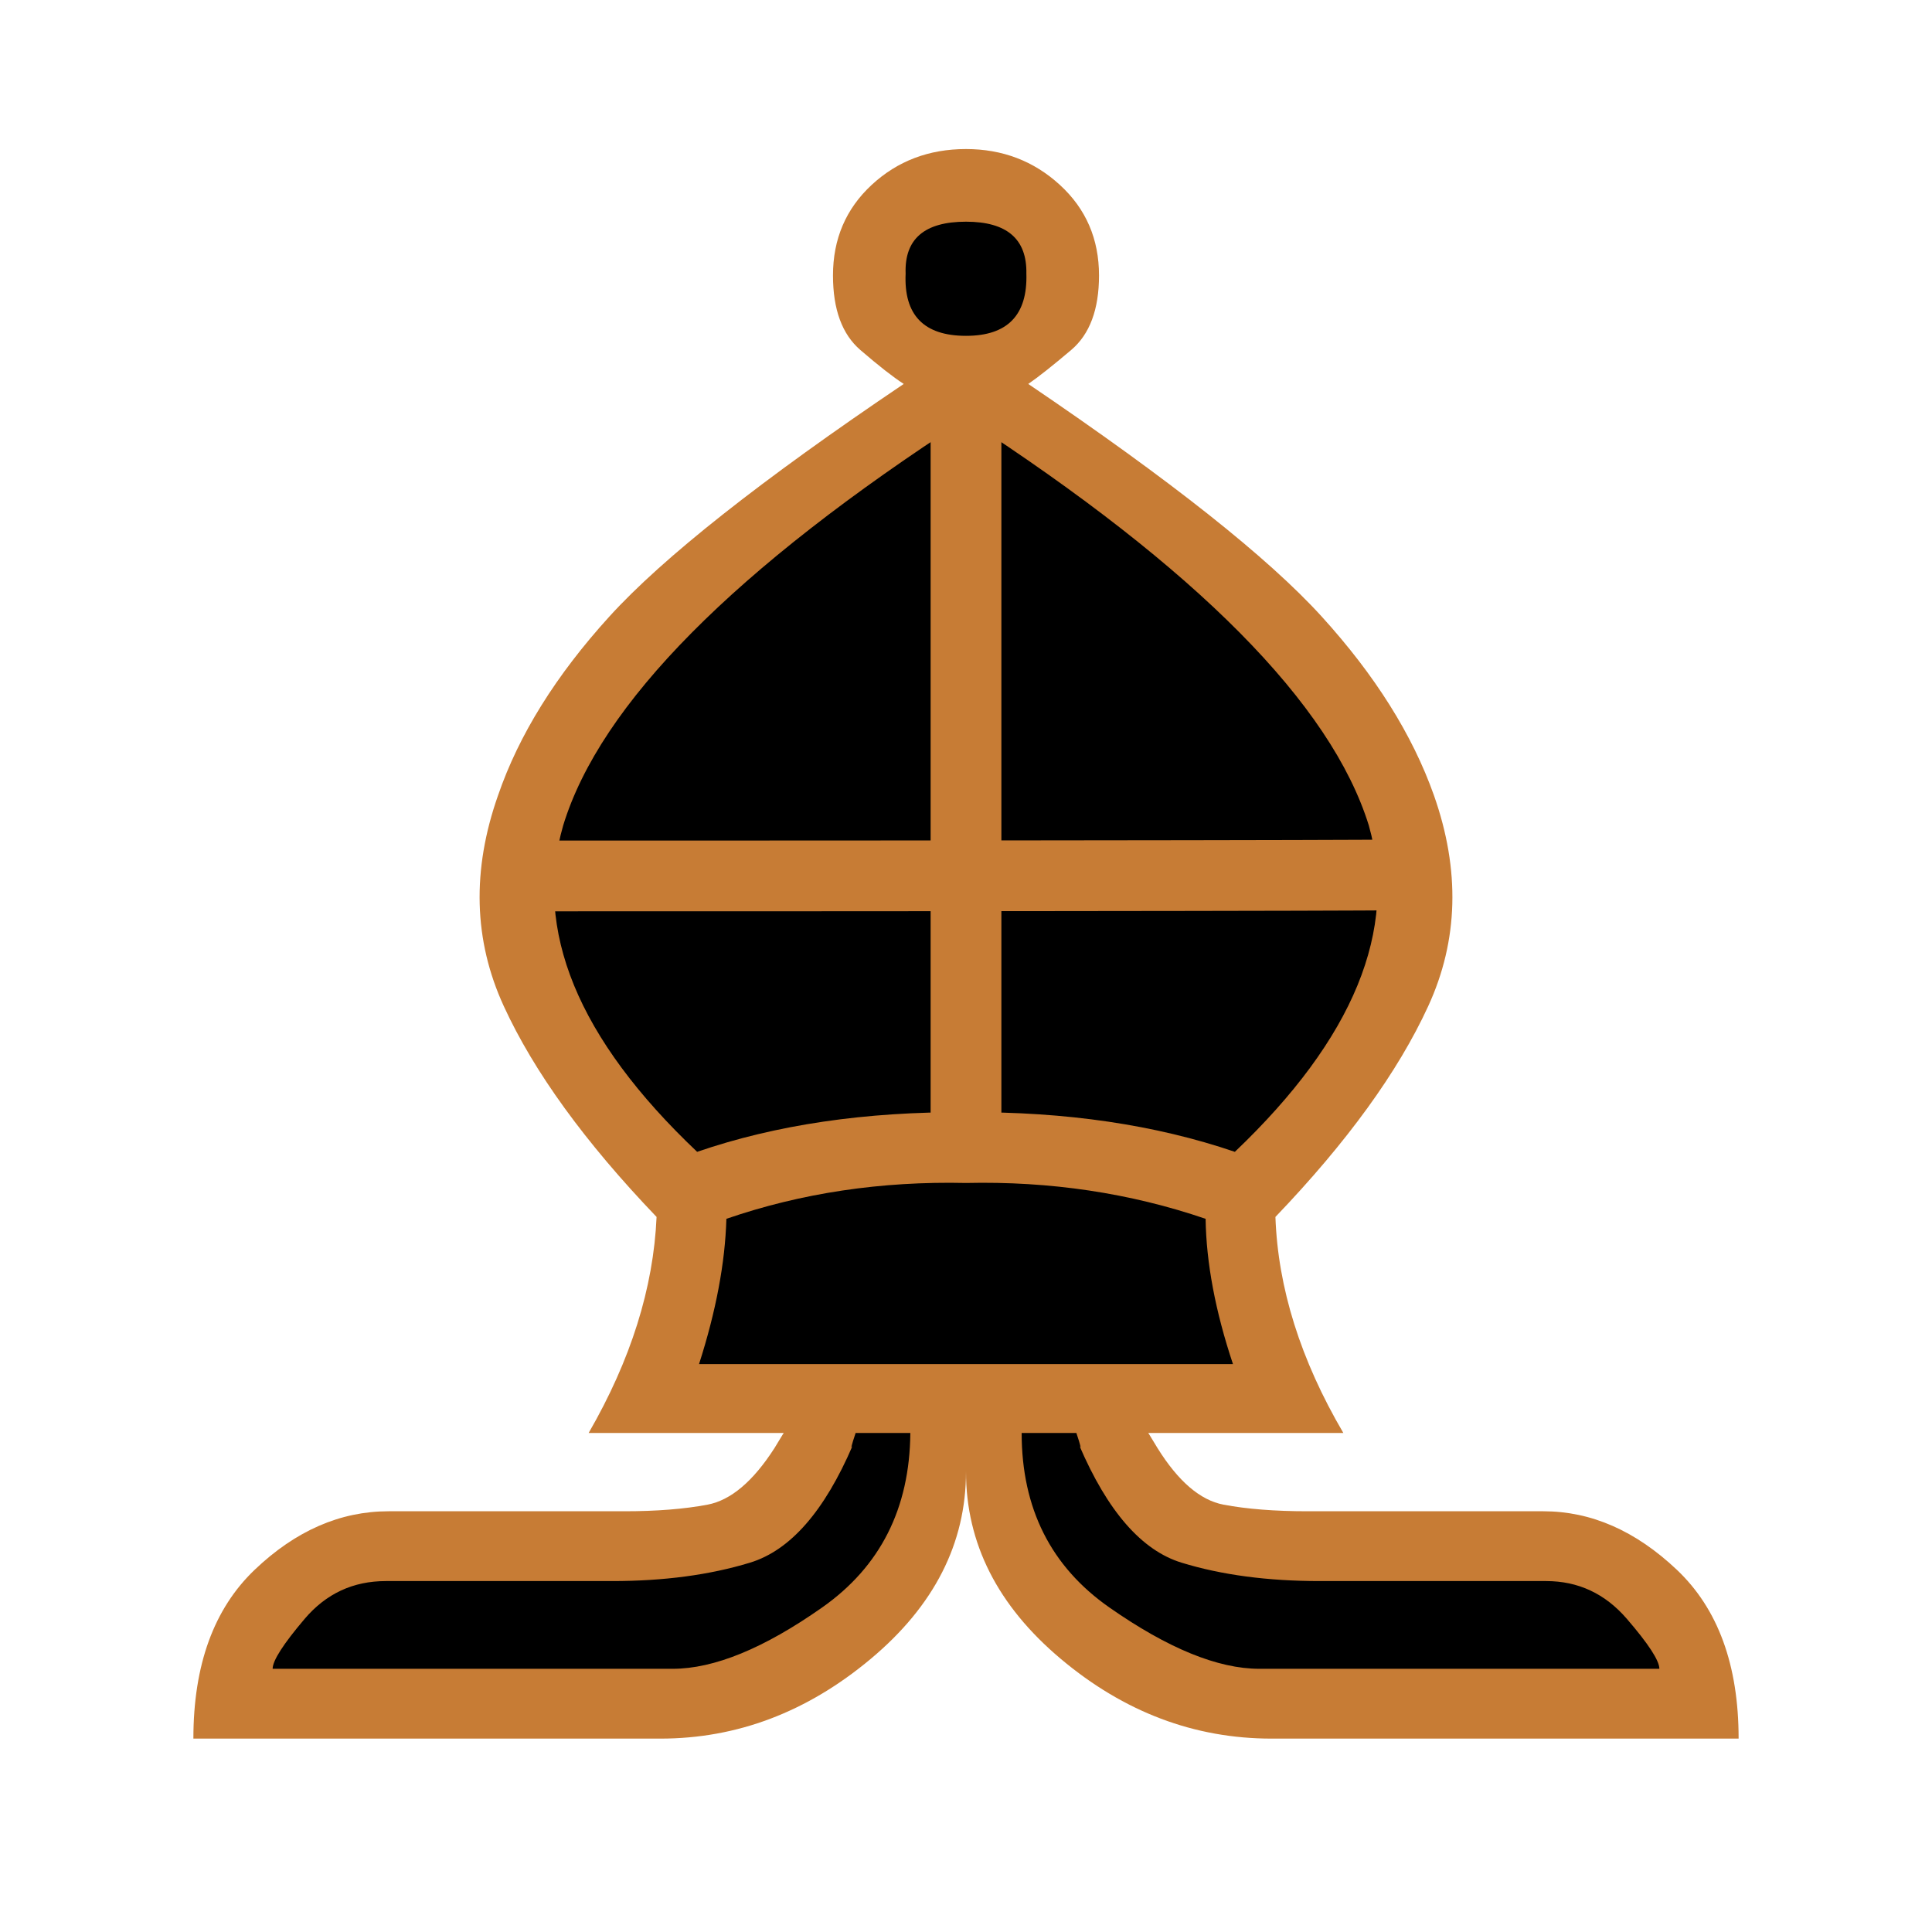
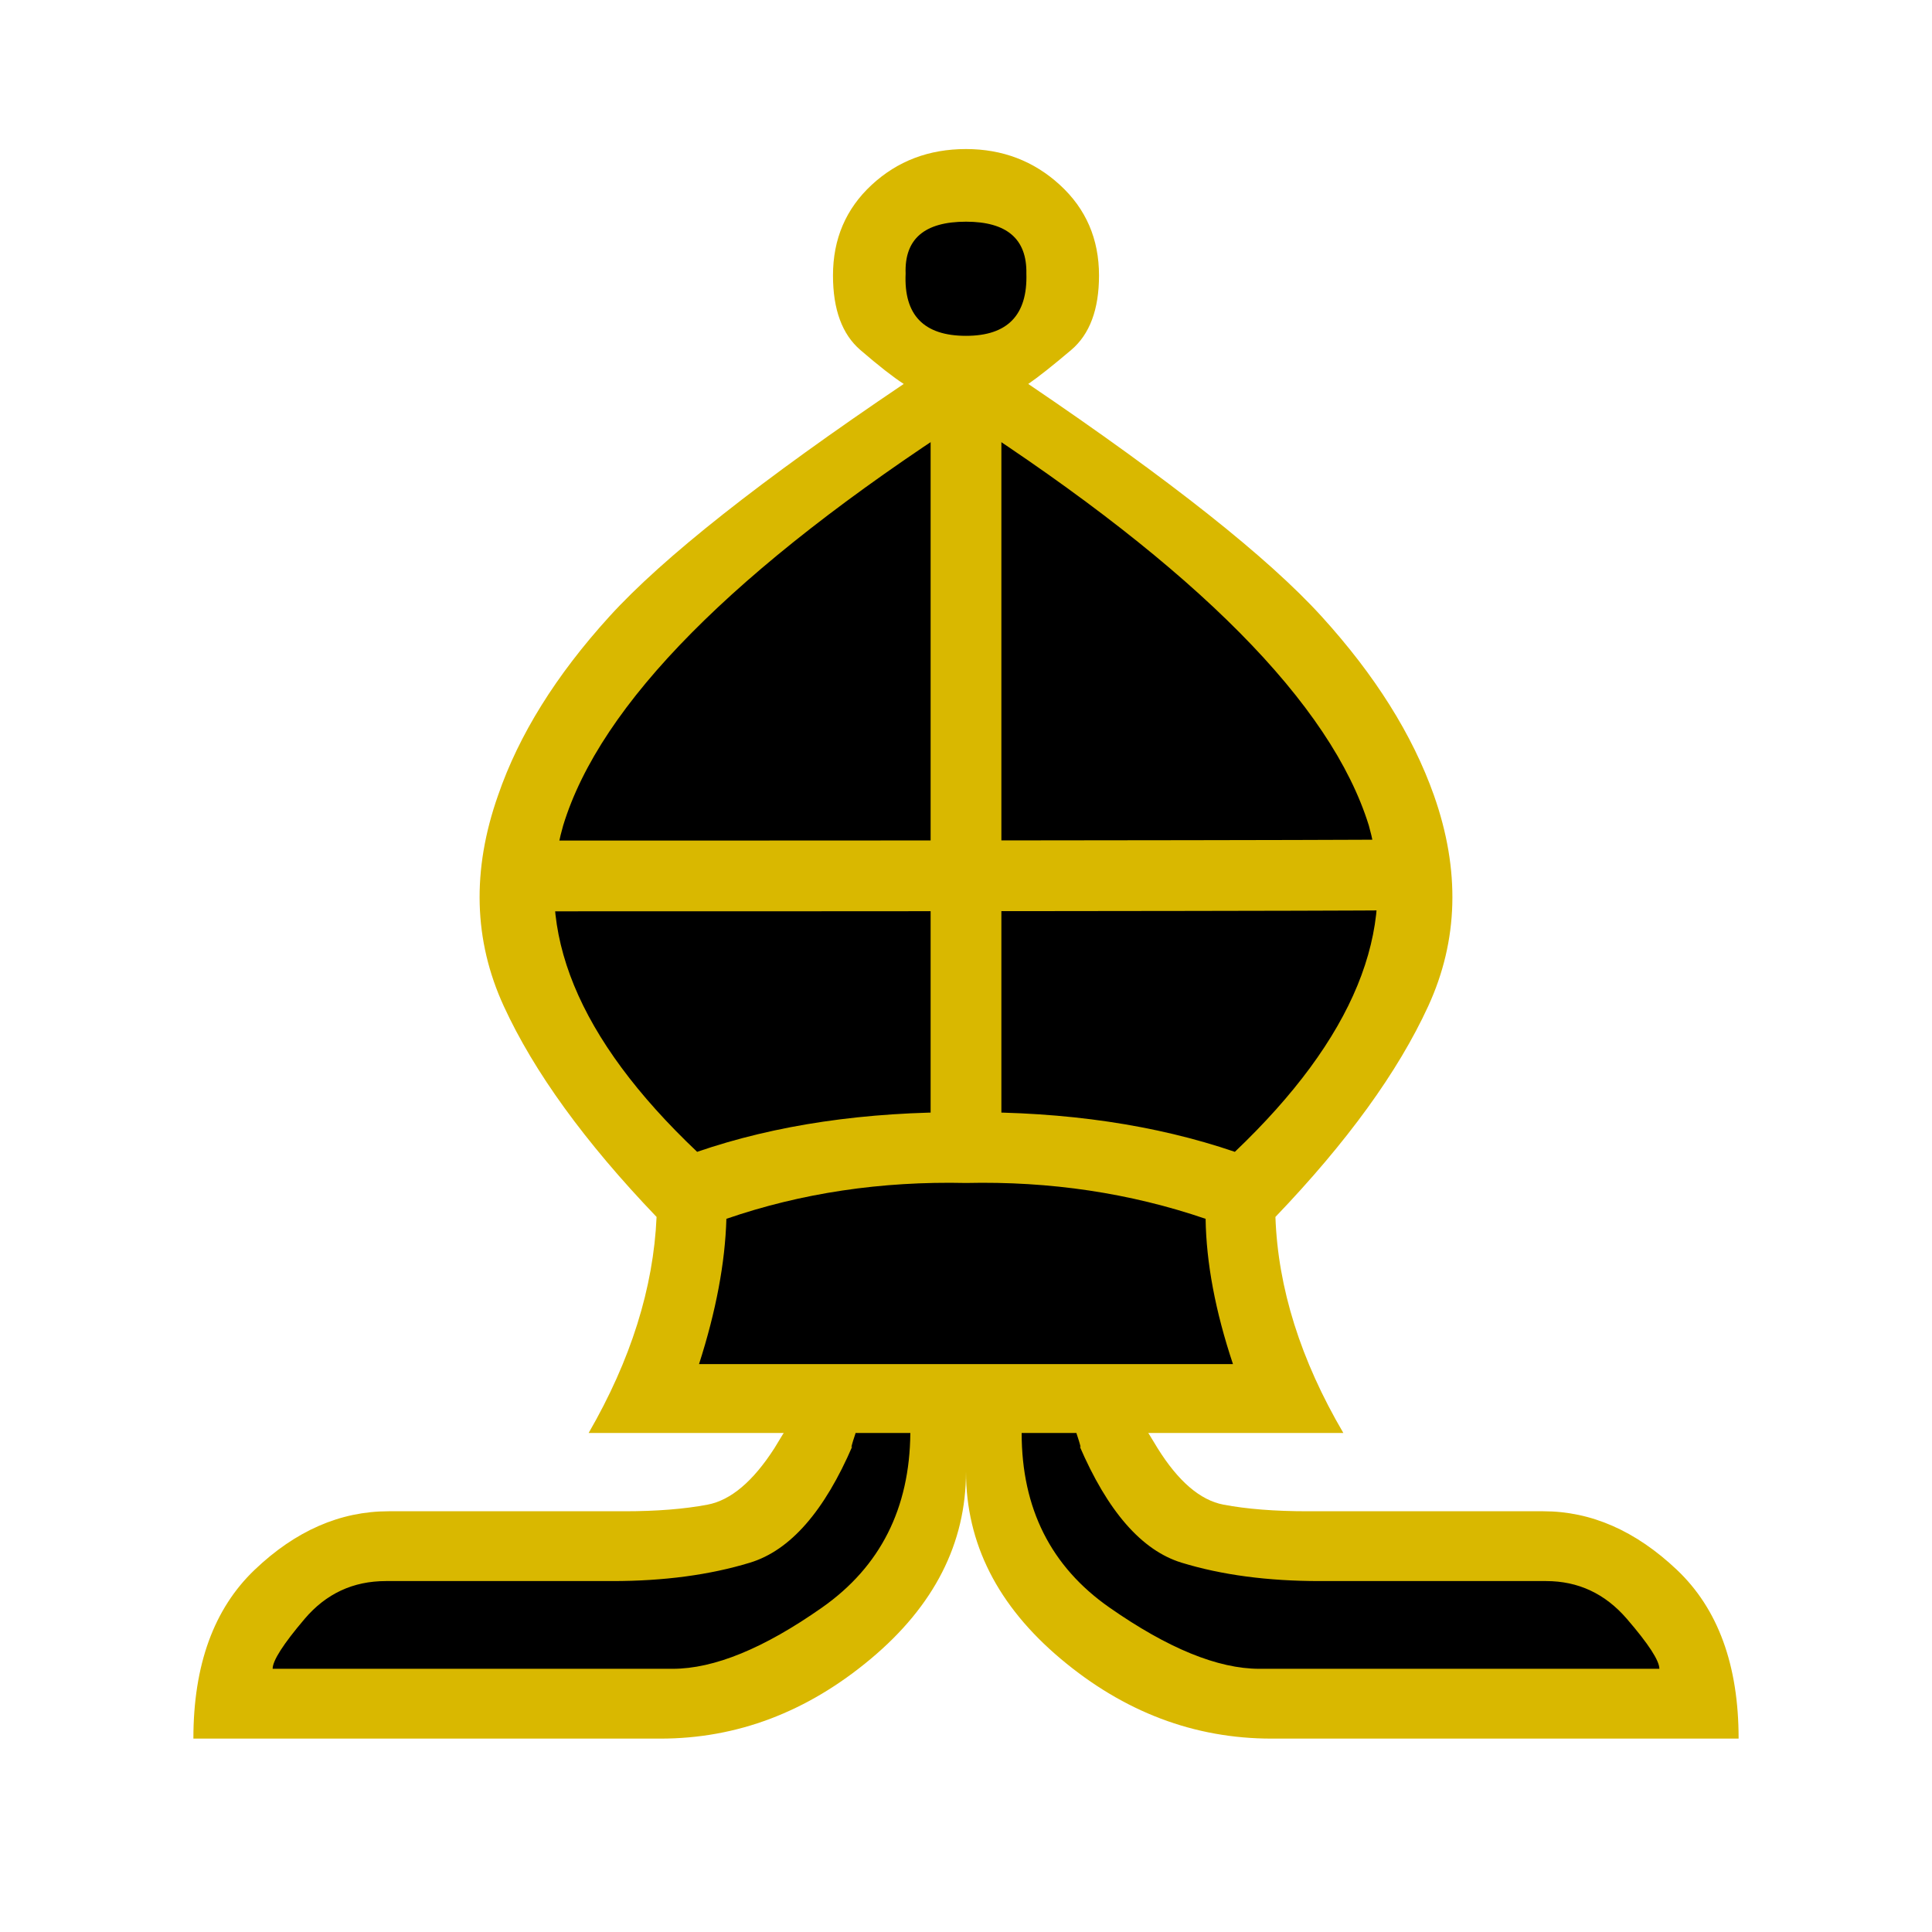
<svg xmlns="http://www.w3.org/2000/svg" viewBox="0 0 2048 2048">
  <g id="g3384" transform="matrix(1, 0, 0, 1, -1.4210854715202004e-13, -8.526512829121202e-14)">
    <g id="g3614-3">
      <g id="g4-6" transform="matrix(1,0,0,-1,0,2048)" style="fill:#000000">
        <path id="path6-7" d="m 1027.068,546.294 c 0,-76 -64.348,-178.984 -131.681,-235.317 C 828.054,254.644 781.326,239.861 700,238.749 l -448.978,-6.136 c 0,78 -5.946,73.236 37.387,114.569 43.333,41.333 78.399,64.37 129.727,65.068 l 225.455,3.068 c 33.997,0.463 69.47,-0.735 94.136,3.932 24.667,4.667 85.151,33.871 107.817,69.204 8,13.333 -13.212,43.212 -14.545,40.545 0,0 -71.877,36.643 -154.842,30.681 44.667,77.333 44.122,138.326 47.455,213.659 -76,79.333 -123.864,150.765 -155.864,220.432 -32,69.667 -33.038,131.894 -5.038,211.227 22,64 70.011,114.15 126.678,176.483 56.667,62.333 183.277,156.653 334.61,258.652 -11.333,7.333 -71.19,44.743 -90.523,61.409 -19.333,16.667 -10.591,30.727 -10.591,66.728 0,38.667 19.803,46.122 47.136,71.455 27.333,25.333 26.917,19.591 66.251,19.591 38.667,0 35.016,-6.53 62.682,-31.864 27.667,-25.333 38.432,-32.788 38.432,-71.455 0,-36 -6.765,-50.061 -26.432,-66.728 -19.667,-16.667 -76.288,-41.804 -86.955,-49.137 150.667,-102 295.788,-213.983 352.455,-276.317 56.667,-62.333 87.129,-110.159 109.796,-174.159 28,-79.333 22.932,-126.22 -9.068,-195.887 -32,-69.667 -76.796,-125.758 -152.796,-205.091 2.667,-75.333 -4.015,-148.599 41.319,-225.932 L 1083,529 c -21.33,70.962 32.715,43.797 89.203,54.254 67.741,-14.311 44.884,57.104 23.102,-30.39 -1.333,2.667 2.218,-57.212 10.218,-70.546 22,-35.333 36.129,-39.993 60.796,-44.659 24.667,-4.667 75.813,-28.942 110.477,-28.477 l 228.523,3.068 c 50.662,0.68 82.493,3.878 126.159,-37.455 43.667,-41.333 71.636,-58.046 71.636,-136.046 l -430.569,-3.068 c -81.998,-0.584 -150.364,31.235 -217.364,87.568 -67,56.333 -128.113,147.045 -128.113,223.045 z" style="fill-opacity: 1;" />
      </g>
    </g>
    <g id="g3614">
      <g id="g4" transform="matrix(1,0,0,-1,0,2048)" style="fill:#000000">
-         <path id="path6" d="m 1024,1692 c 44,0 65.333,22 64,66 0.667,36.667 -20.667,55 -64,55 -44,0 -65.333,-18.333 -64,-55 -2,-44 19.333,-66 64,-66 z m 0,-1204 C 1024,412 990.333,345.833 923,289.5 855.667,233.167 781.333,205 700,205 H 205 c 0,78 21.667,137.667 65,179 43.333,41.333 90.667,62 142,62 h 250 c 34,0 63.333,2.333 88,7 24.667,4.667 48.333,24.667 71,60 8,13.333 11.333,18.667 10,16 h 76 c -4.667,-14 -5.667,-18.333 -3,-13 C 874,446 837.667,404.5 795,391.5 752.333,378.5 703.667,372 649,372 H 409 c -34.667,0 -63.333,-13.333 -86,-40 -22.667,-26.667 -34,-44.333 -34,-53 h 424 c 44,0 96.833,21.667 158.5,65 61.667,43.333 92.833,105 93.5,185 H 624 c 44.667,77.333 68.667,153.667 72,229 -76,79.333 -130,153.833 -162,223.5 -32,69.667 -34,144.167 -6,223.5 22,64 61.333,127.167 118,189.5 56.667,62.333 160.667,144.5 312,246.5 -11.333,7.333 -26.667,19.333 -46,36 -19.333,16.667 -29,43 -29,79 0,38.667 13.667,70.667 41,96 27.333,25.333 60.667,38 100,38 38.667,0 71.833,-12.667 99.5,-38 27.667,-25.333 41.5,-57.333 41.5,-96 0,-36 -9.833,-62.333 -29.5,-79 -19.667,-16.667 -34.833,-28.667 -45.5,-36 150.667,-102 254.333,-184.167 311,-246.5 56.667,-62.333 96.333,-125.5 119,-189.5 28,-79.333 26,-153.833 -6,-223.5 -32,-69.667 -86,-144.167 -162,-223.5 2.667,-75.333 26.667,-151.667 72,-229 h -341 c 0,-80 31,-141.667 93,-185 62,-43.333 115,-65 159,-65 h 424 c 0,8.667 -11.5,26.333 -34.5,53 -23,26.667 -51.5,40 -85.5,40 h -240 c -55.333,0 -104.167,6.5 -146.5,19.5 -42.333,13 -78.5,54.5 -108.5,124.5 2.667,-5.333 1.667,-1 -3,13 h 76 c -1.333,2.667 2,-2.667 10,-16 22,-35.333 45.333,-55.333 70,-60 24.667,-4.667 54.333,-7 89,-7 h 250 c 50.667,0 97.833,-20.667 141.5,-62 43.667,-41.333 65.5,-101 65.5,-179 h -495 c -82,0 -156.5,28.167 -223.5,84.5 C 1057.5,345.833 1024,412 1024,488 Z m 0,114 h 283 c -18.667,56 -28.333,107.333 -29,154 -80,27.333 -164.667,40 -254,38 -90,2 -174.667,-10.667 -254,-38 -1.333,-46.667 -11,-98 -29,-154 z m 0,267 c 106,0.667 201,-13.333 285,-42 126,120 173.333,235.333 142,346 -40,128.667 -182.333,272.333 -427,431 -245.333,-158.667 -387.667,-302.333 -427,-431 -32,-110.667 15.333,-226 142,-346 83.333,28.667 178.333,42.667 285,42 z" style="fill: rgb(199, 124, 53);" />
+         <path id="path6" d="m 1024,1692 c 44,0 65.333,22 64,66 0.667,36.667 -20.667,55 -64,55 -44,0 -65.333,-18.333 -64,-55 -2,-44 19.333,-66 64,-66 z m 0,-1204 C 1024,412 990.333,345.833 923,289.5 855.667,233.167 781.333,205 700,205 H 205 c 0,78 21.667,137.667 65,179 43.333,41.333 90.667,62 142,62 h 250 c 34,0 63.333,2.333 88,7 24.667,4.667 48.333,24.667 71,60 8,13.333 11.333,18.667 10,16 h 76 c -4.667,-14 -5.667,-18.333 -3,-13 C 874,446 837.667,404.5 795,391.5 752.333,378.5 703.667,372 649,372 H 409 c -34.667,0 -63.333,-13.333 -86,-40 -22.667,-26.667 -34,-44.333 -34,-53 h 424 c 44,0 96.833,21.667 158.5,65 61.667,43.333 92.833,105 93.5,185 H 624 c 44.667,77.333 68.667,153.667 72,229 -76,79.333 -130,153.833 -162,223.5 -32,69.667 -34,144.167 -6,223.5 22,64 61.333,127.167 118,189.5 56.667,62.333 160.667,144.5 312,246.5 -11.333,7.333 -26.667,19.333 -46,36 -19.333,16.667 -29,43 -29,79 0,38.667 13.667,70.667 41,96 27.333,25.333 60.667,38 100,38 38.667,0 71.833,-12.667 99.5,-38 27.667,-25.333 41.5,-57.333 41.5,-96 0,-36 -9.833,-62.333 -29.5,-79 -19.667,-16.667 -34.833,-28.667 -45.5,-36 150.667,-102 254.333,-184.167 311,-246.5 56.667,-62.333 96.333,-125.5 119,-189.5 28,-79.333 26,-153.833 -6,-223.5 -32,-69.667 -86,-144.167 -162,-223.5 2.667,-75.333 26.667,-151.667 72,-229 h -341 c 0,-80 31,-141.667 93,-185 62,-43.333 115,-65 159,-65 h 424 c 0,8.667 -11.5,26.333 -34.5,53 -23,26.667 -51.5,40 -85.5,40 h -240 c -55.333,0 -104.167,6.5 -146.5,19.5 -42.333,13 -78.5,54.5 -108.5,124.5 2.667,-5.333 1.667,-1 -3,13 h 76 c -1.333,2.667 2,-2.667 10,-16 22,-35.333 45.333,-55.333 70,-60 24.667,-4.667 54.333,-7 89,-7 h 250 c 50.667,0 97.833,-20.667 141.5,-62 43.667,-41.333 65.5,-101 65.5,-179 h -495 c -82,0 -156.5,28.167 -223.5,84.5 C 1057.5,345.833 1024,412 1024,488 Z m 0,114 h 283 c -18.667,56 -28.333,107.333 -29,154 -80,27.333 -164.667,40 -254,38 -90,2 -174.667,-10.667 -254,-38 -1.333,-46.667 -11,-98 -29,-154 z m 0,267 c 106,0.667 201,-13.333 285,-42 126,120 173.333,235.333 142,346 -40,128.667 -182.333,272.333 -427,431 -245.333,-158.667 -387.667,-302.333 -427,-431 -32,-110.667 15.333,-226 142,-346 83.333,28.667 178.333,42.667 285,42 z" style="fill: rgb(217, 184, 0);" />
      </g>
-       <path id="path3596" d="m 1024,407.864 0,789.695" style="stroke-width: 75; stroke-linecap: butt; stroke-linejoin: miter; stroke-opacity: 1; stroke-miterlimit: 4; stroke-dasharray: none; fill: rgb(199, 124, 53); stroke: rgb(199, 124, 53);" />
-       <path id="path3598" d="M 538.034 928.542 C 1492.61 928.542 1491.703 927.295 1491.703 927.295" style="stroke-width: 75; stroke-linecap: butt; stroke-linejoin: miter; stroke-miterlimit: 4; stroke-dasharray: none; stroke-opacity: 1; fill: rgb(199, 124, 53); stroke: rgb(199, 124, 53);" />
+       <path id="path3596" d="m 1024,407.864 0,789.695" style="stroke-width: 75; stroke-linecap: butt; stroke-linejoin: miter; stroke-opacity: 1; stroke-miterlimit: 4; stroke-dasharray: none; fill: rgb(217, 184, 0); stroke: rgb(217, 184, 0);" />
+       <path id="path3598" d="M 538.034 928.542 C 1492.61 928.542 1491.703 927.295 1491.703 927.295" style="stroke-width: 75; stroke-linecap: butt; stroke-linejoin: miter; stroke-miterlimit: 4; stroke-dasharray: none; stroke-opacity: 1; fill: rgb(217, 184, 0); stroke: rgb(217, 184, 0);" />
    </g>
  </g>
</svg>
